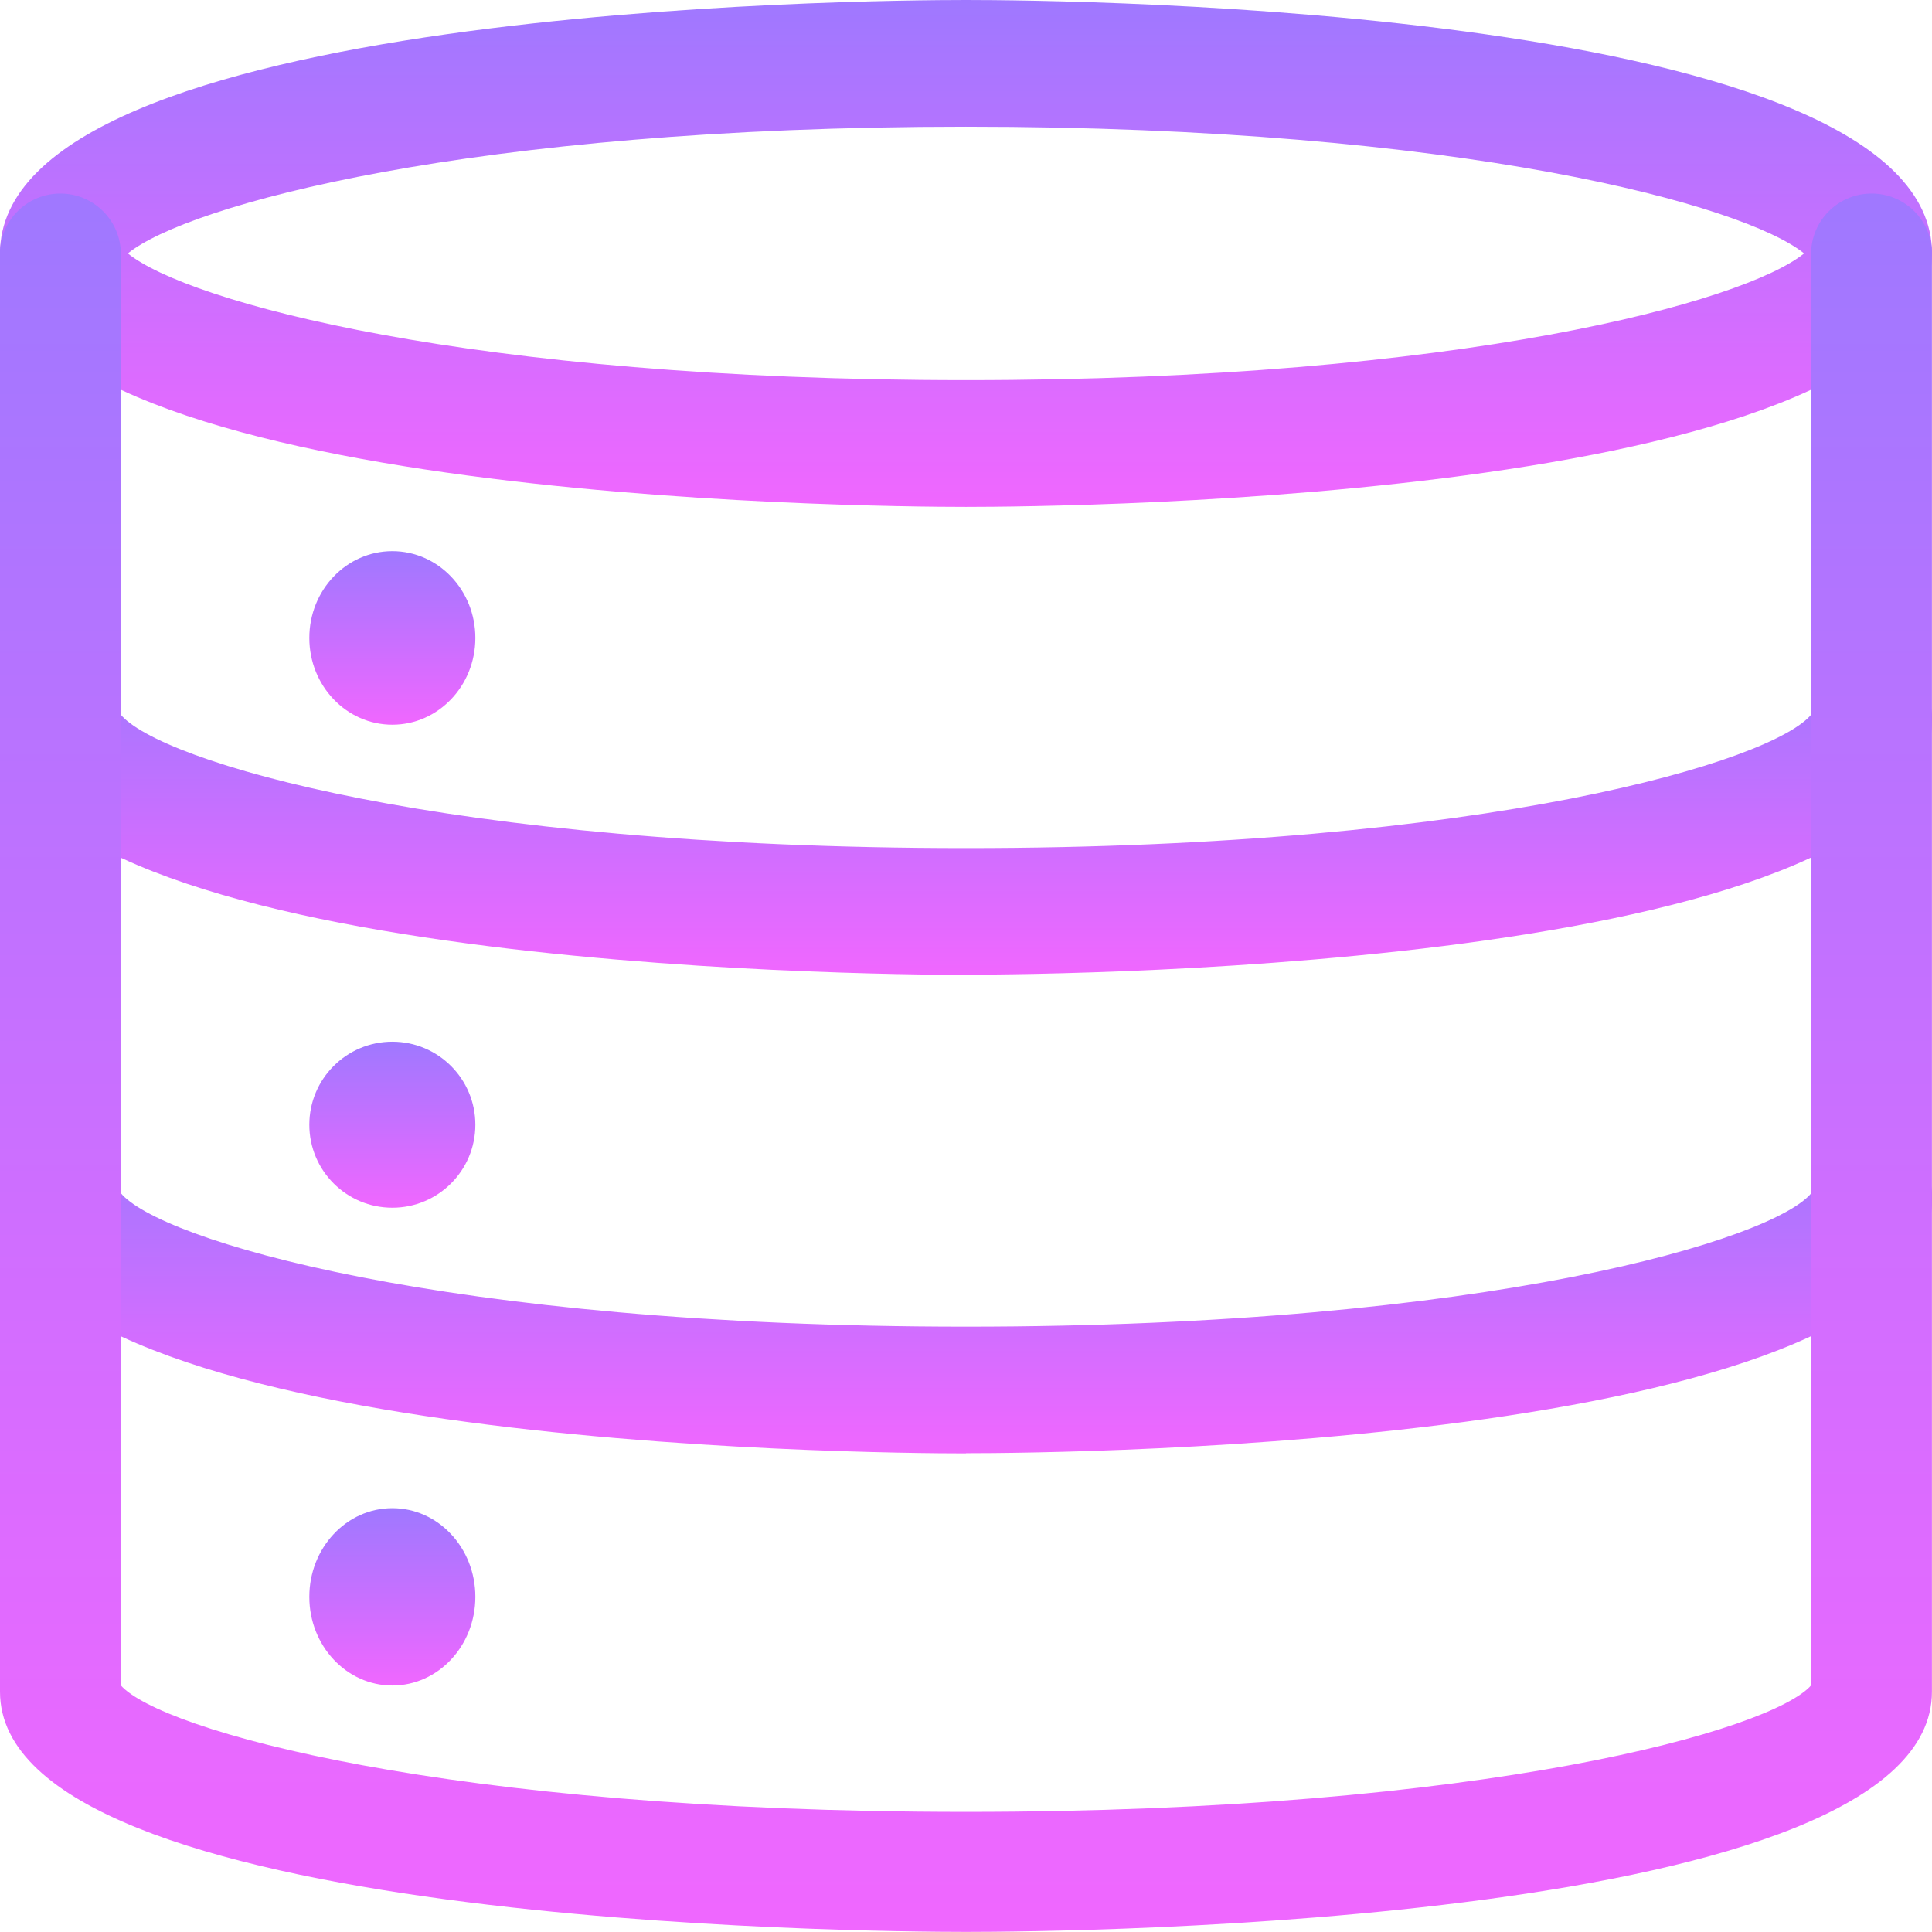
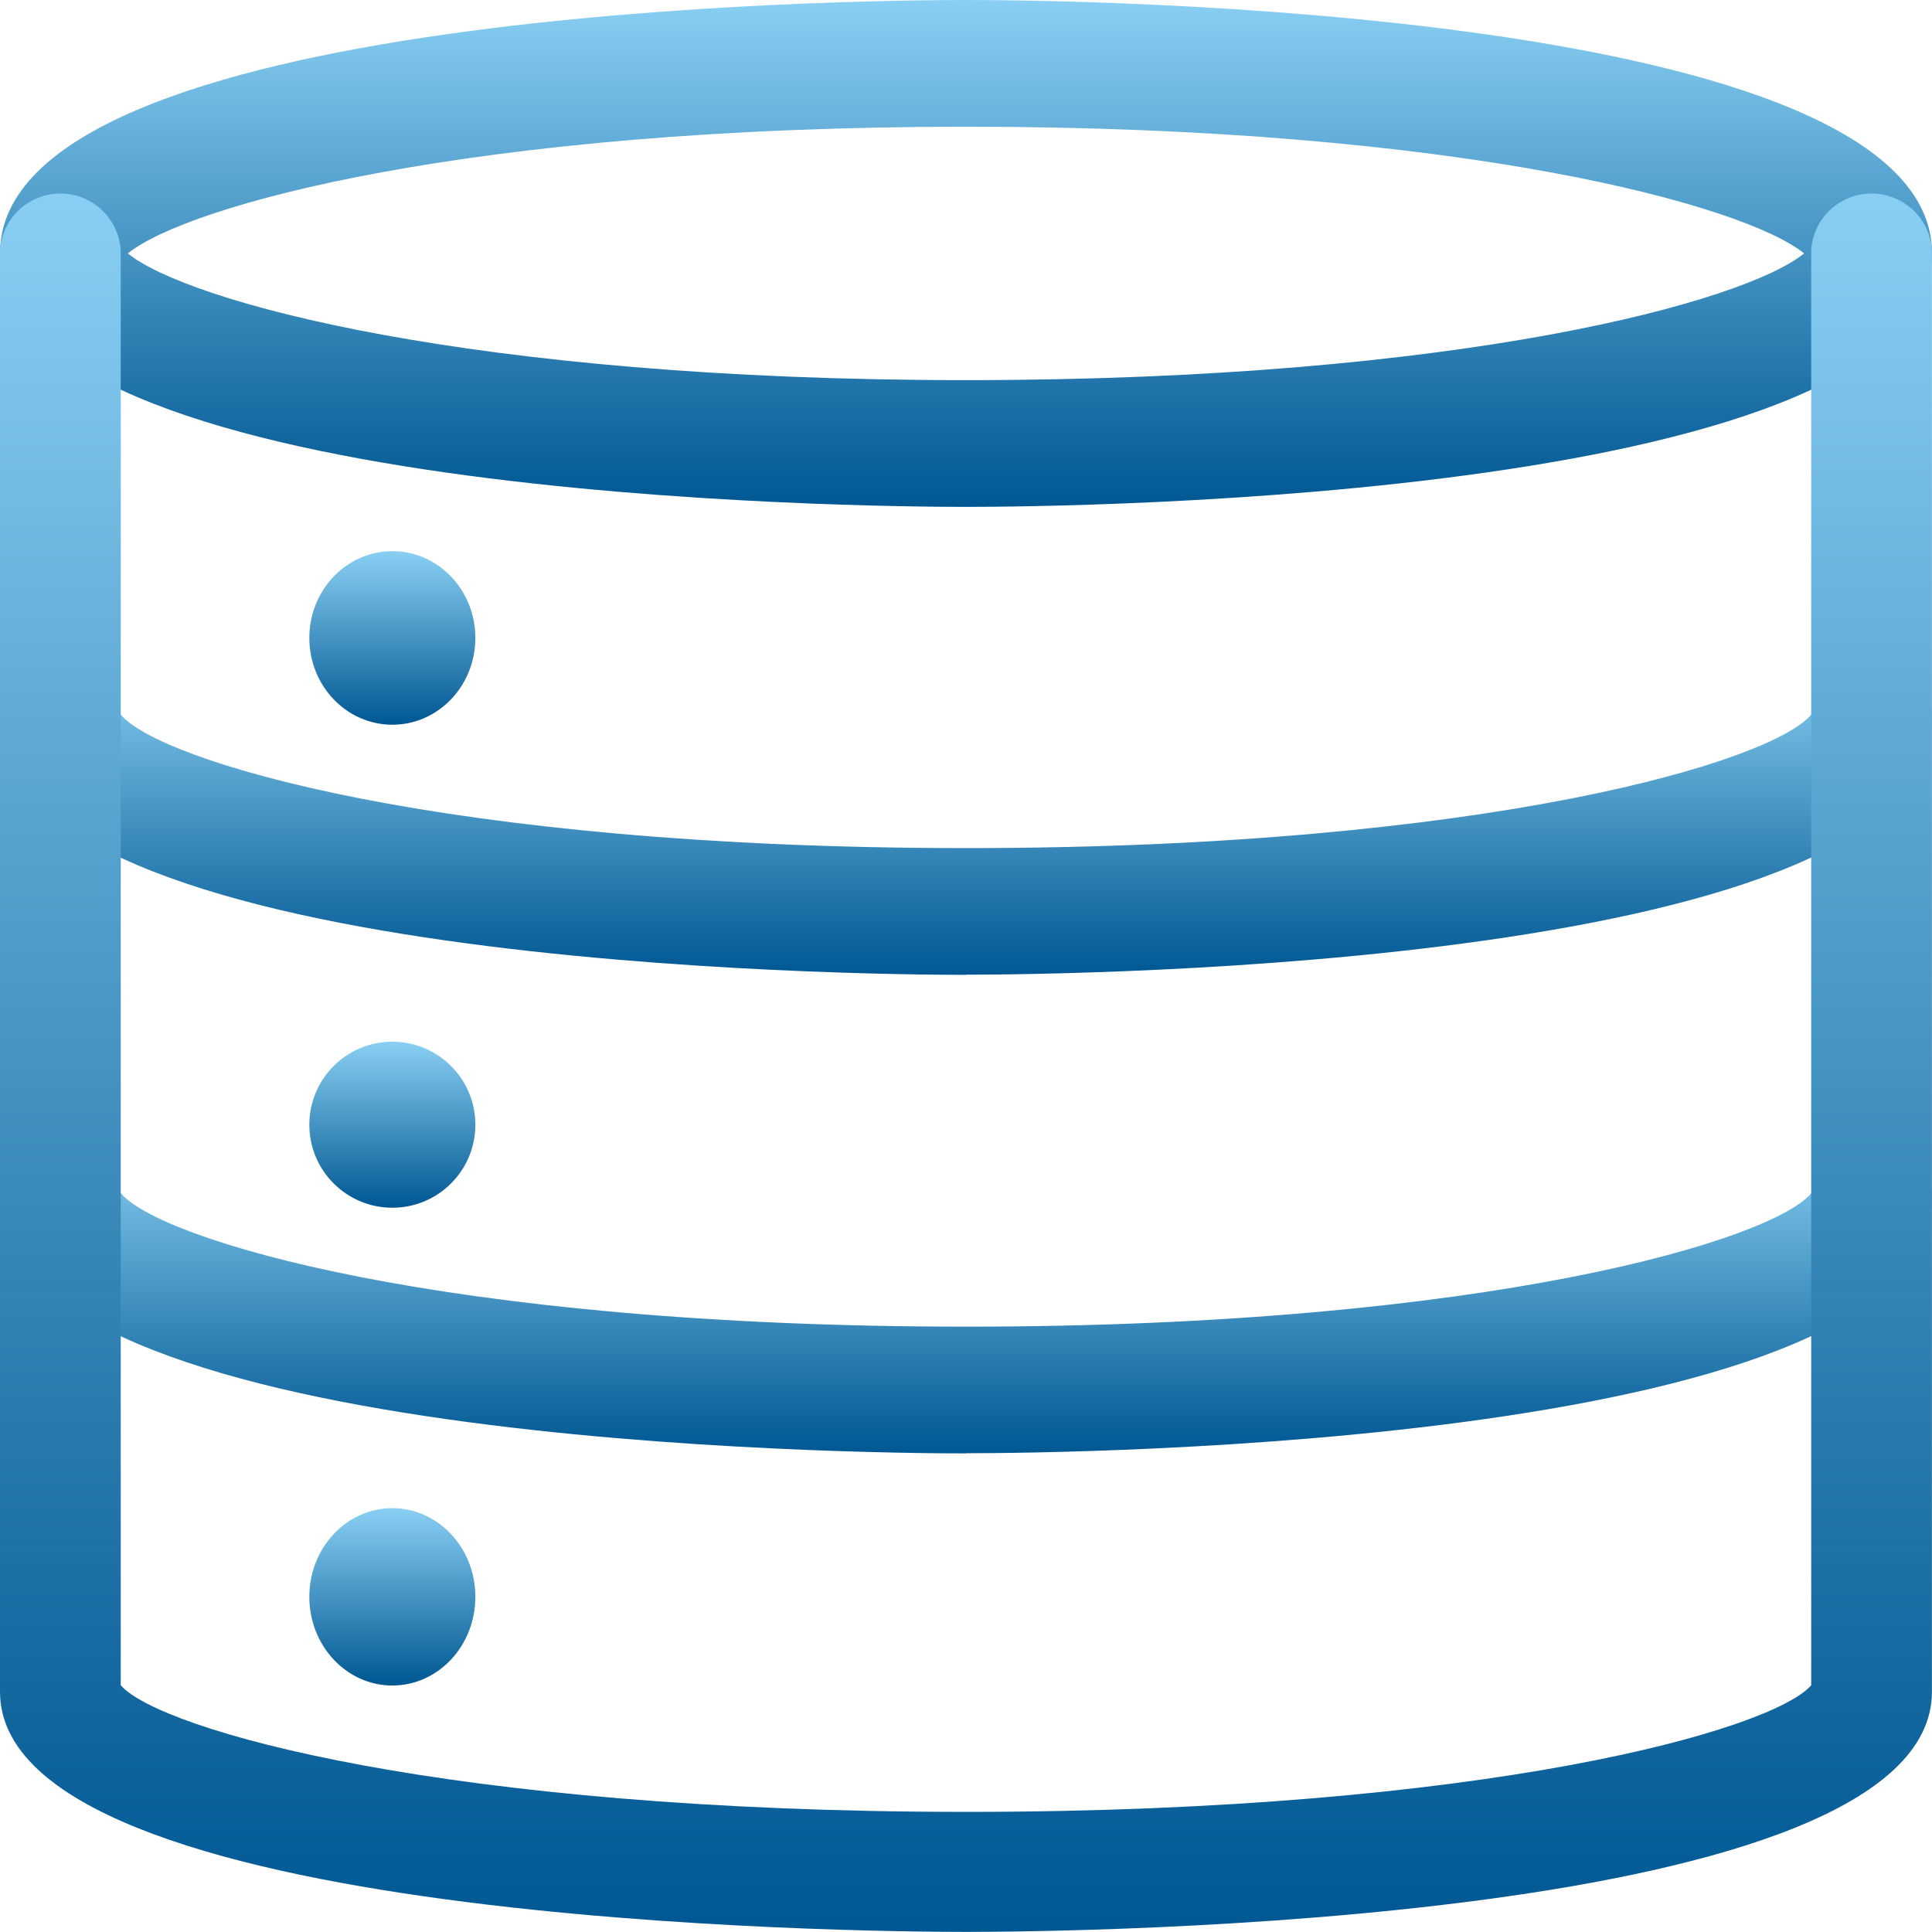
<svg xmlns="http://www.w3.org/2000/svg" id="services6" width="54.295" height="54.295" viewBox="0 0 54.295 54.295">
  <defs>
    <linearGradient id="linear-gradient" x1="0.5" x2="0.5" y2="1" gradientUnits="objectBoundingBox">
-       <stop offset="0" stop-color="#9f78ff" />
-       <stop offset="1" stop-color="#f067ff" />
+       <stop offset="0" stop-color="#89CFF3" />
+       <stop offset="1" stop-color="#005792" />
    </linearGradient>
  </defs>
  <path id="Path_82" data-name="Path 82" d="M27.147,14.245C24.369,14.245,0,14.046,0,7.122S24.369,0,27.147,0,54.295.2,54.295,7.122,29.926,14.245,27.147,14.245ZM3.593,7.122c1.656,1.349,9.6,3.561,23.555,3.561S49.046,8.471,50.7,7.122c-1.656-1.349-9.6-3.561-23.555-3.561S5.249,5.774,3.593,7.122Zm47.37.275h0Z" transform="translate(0 0)" fill="url(#linear-gradient)" />
  <path id="Path_83" data-name="Path 83" d="M27.147,17.153C24.369,17.153,0,16.954,0,10.031A1.741,1.741,0,0,1,1.7,8.25,1.729,1.729,0,0,1,3.382,9.826c1.045,1.313,9.076,3.765,23.765,3.765s22.72-2.453,23.765-3.765a1.694,1.694,0,0,1,3.382.2c0,6.923-24.369,7.122-27.147,7.122ZM50.9,10.028Zm-47.508,0Z" transform="translate(0 10.243)" fill="url(#linear-gradient)" />
  <path id="Path_84" data-name="Path 84" d="M27.147,23.153C24.369,23.153,0,22.954,0,16.031A1.741,1.741,0,0,1,1.7,14.25a1.729,1.729,0,0,1,1.685,1.576c1.045,1.313,9.076,3.765,23.765,3.765s22.72-2.453,23.765-3.765a1.694,1.694,0,0,1,3.382.2c0,6.923-24.369,7.122-27.147,7.122ZM50.9,16.028Zm-47.508,0Z" transform="translate(0 17.692)" fill="url(#linear-gradient)" />
  <path id="Path_85" data-name="Path 85" d="M27.147,51.2C24.369,51.2,0,51.014,0,44.451V3.938a1.7,1.7,0,0,1,3.393,0V44.269c1.088,1.251,9.117,3.558,23.754,3.558S49.813,45.52,50.9,44.269V3.938a1.7,1.7,0,0,1,3.393,0V44.451C54.295,51.014,29.926,51.2,27.147,51.2Z" transform="translate(0 3.092)" fill="url(#linear-gradient)" />
  <circle id="Ellipse_17" data-name="Ellipse 17" cx="2.333" cy="2.333" r="2.333" transform="translate(8.693 29.275)" fill="url(#linear-gradient)" />
  <ellipse id="Ellipse_18" data-name="Ellipse 18" cx="2.333" cy="2.439" rx="2.333" ry="2.439" transform="translate(8.693 15.489)" fill="url(#linear-gradient)" />
  <ellipse id="Ellipse_19" data-name="Ellipse 19" cx="2.333" cy="2.492" rx="2.333" ry="2.492" transform="translate(8.693 42.384)" fill="url(#linear-gradient)" />
</svg>
